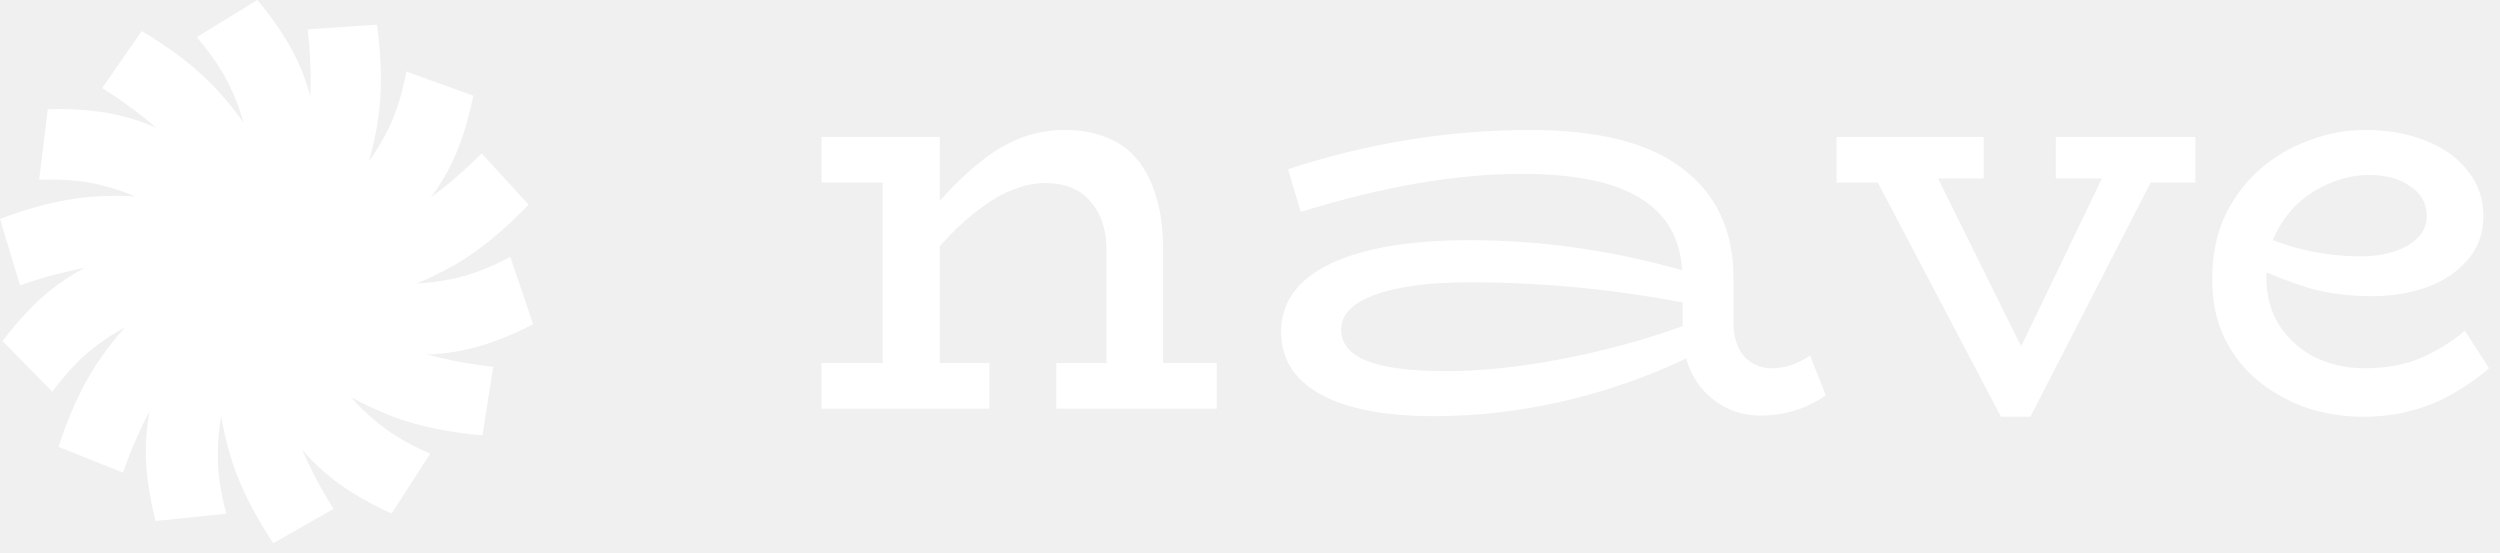
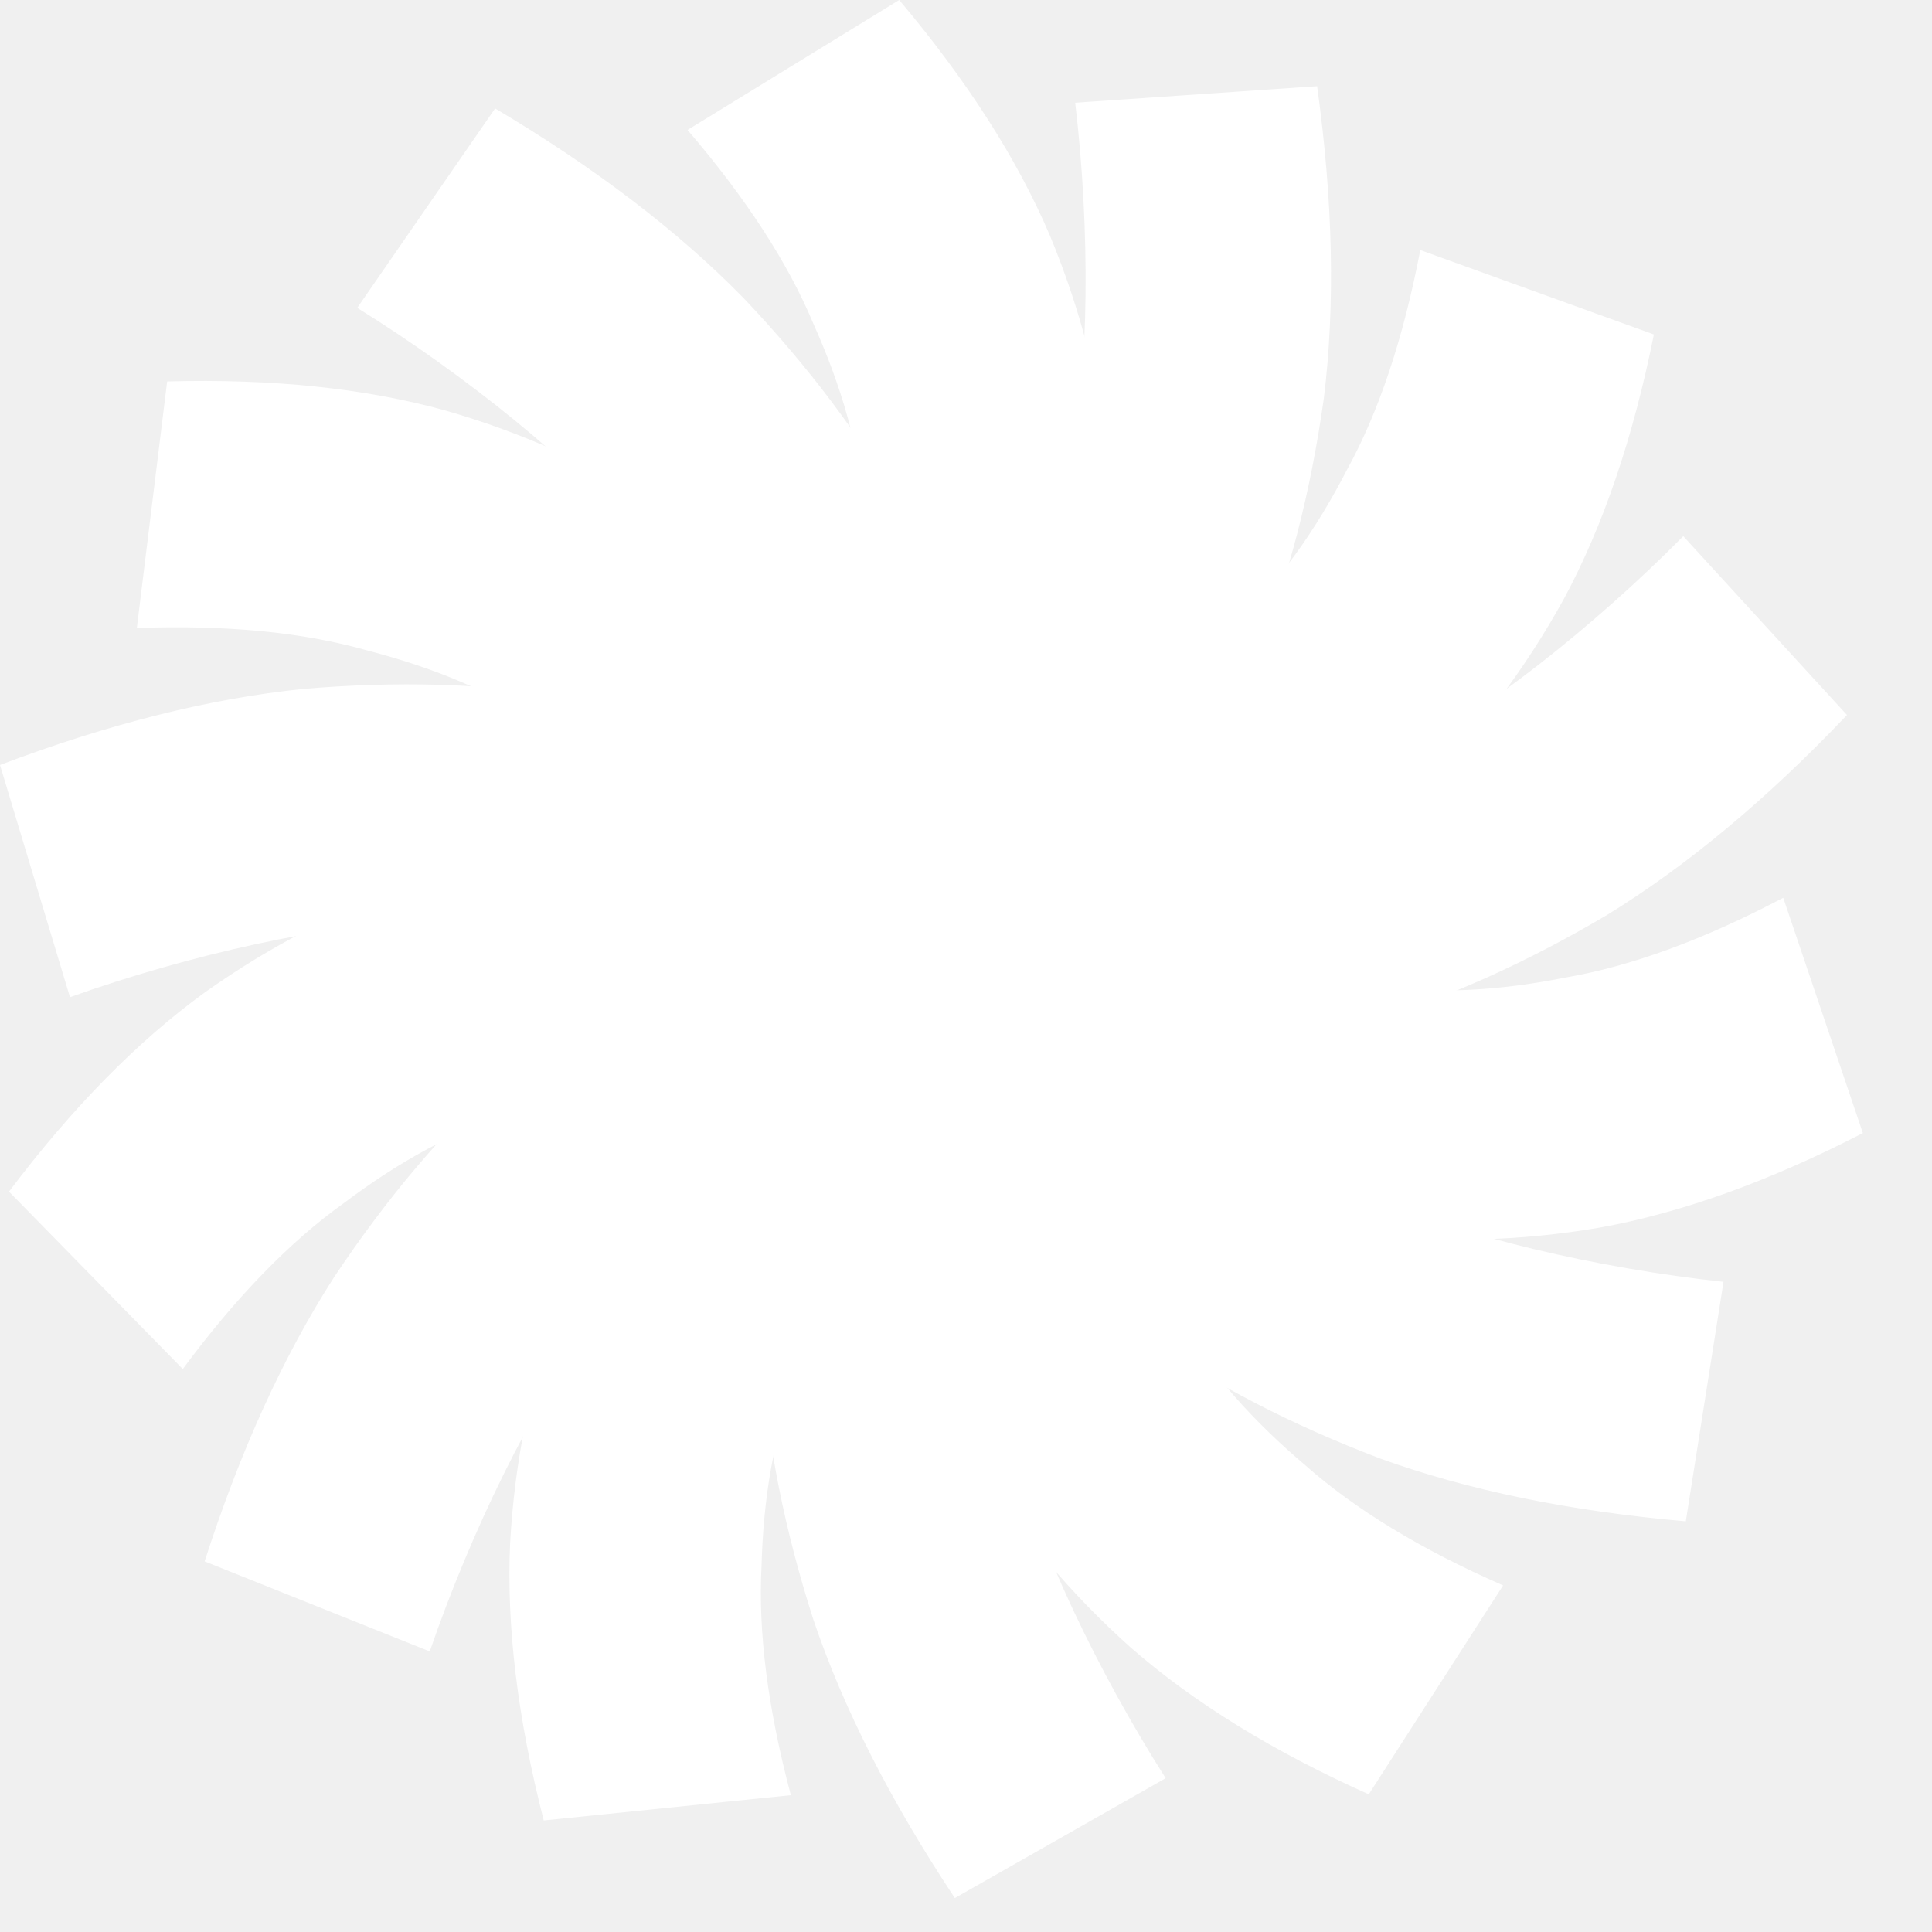
- <svg xmlns="http://www.w3.org/2000/svg" width="104" height="23" viewBox="0 0 104 23" fill="none">
+ <svg xmlns="http://www.w3.org/2000/svg" width="23" height="23" viewBox="0 0 23 23" fill="none">
  <path d="M16.908 2.977L19.689 3.982C19.443 5.21 19.086 6.26 18.617 7.131C18.148 7.98 17.589 8.717 16.942 9.342C16.316 9.945 15.601 10.481 14.797 10.95C14.016 11.397 13.156 11.832 12.218 12.257C11.079 12.793 10.063 13.362 9.169 13.965C8.298 14.568 7.688 14.948 7.018 15.842C6.348 16.713 5.607 18.231 5.116 19.66L2.436 18.588C2.86 17.271 3.374 16.143 3.977 15.205C4.602 14.267 5.272 13.474 5.987 12.826C6.724 12.179 7.483 11.62 8.265 11.151C9.047 10.682 9.817 10.247 10.576 9.845C11.403 9.42 12.151 9.018 12.821 8.639C13.513 8.237 14.12 7.91 14.656 7.441C15.214 6.972 15.68 6.282 16.037 5.59C16.417 4.898 16.707 4.027 16.908 2.977Z" fill="white" />
  <path d="M21.229 10.688L22.177 13.489C21.063 14.063 20.02 14.438 19.046 14.614C18.09 14.777 17.166 14.8 16.273 14.683C15.412 14.57 14.547 14.346 13.679 14.009C12.843 13.677 11.966 13.276 11.049 12.807C9.92 12.251 8.841 11.812 7.813 11.489C6.798 11.184 6.121 10.944 5.005 10.977C3.906 10.996 2.257 11.364 0.833 11.871L0 9.107C1.295 8.617 2.497 8.316 3.606 8.202C4.729 8.106 5.767 8.136 6.719 8.291C7.685 8.463 8.595 8.709 9.449 9.027C10.303 9.346 11.124 9.677 11.912 10.02C12.759 10.401 13.54 10.736 14.254 11.023C15 11.313 15.634 11.584 16.335 11.71C17.049 11.854 17.879 11.789 18.643 11.636C19.421 11.502 20.283 11.186 21.229 10.688Z" fill="white" />
  <path d="M17.894 18.874L16.295 21.361C15.152 20.849 14.209 20.267 13.464 19.616C12.741 18.97 12.146 18.261 11.681 17.491C11.232 16.747 10.869 15.931 10.59 15.043C10.329 14.181 10.095 13.246 9.89 12.237C9.621 11.007 9.292 9.89 8.903 8.885C8.509 7.901 8.274 7.222 7.552 6.37C6.852 5.523 5.537 4.462 4.253 3.665L5.894 1.291C7.085 1.998 8.07 2.75 8.85 3.546C9.626 4.365 10.249 5.194 10.722 6.035C11.189 6.898 11.565 7.762 11.848 8.629C12.131 9.495 12.384 10.343 12.607 11.173C12.837 12.073 13.063 12.892 13.284 13.63C13.521 14.394 13.706 15.058 14.043 15.685C14.377 16.334 14.945 16.941 15.54 17.444C16.131 17.968 16.915 18.445 17.894 18.874Z" fill="white" />
  <path d="M9.415 21.371L6.473 21.672C6.162 20.459 6.028 19.358 6.073 18.369C6.127 17.401 6.31 16.495 6.623 15.651C6.924 14.836 7.336 14.043 7.857 13.271C8.367 12.53 8.953 11.764 9.614 10.975C10.408 9.998 11.076 9.044 11.619 8.113C12.142 7.192 12.527 6.585 12.743 5.489C12.969 4.414 12.978 2.724 12.8 1.223L15.68 1.026C15.87 2.397 15.896 3.637 15.76 4.743C15.603 5.86 15.344 6.865 14.981 7.758C14.598 8.662 14.156 9.494 13.655 10.256C13.154 11.018 12.649 11.744 12.139 12.436C11.579 13.177 11.079 13.864 10.64 14.497C10.191 15.159 9.787 15.717 9.507 16.372C9.208 17.037 9.087 17.86 9.066 18.639C9.024 19.427 9.14 20.338 9.415 21.371Z" fill="white" />
  <path d="M2.176 16.298L0.107 14.186C0.861 13.186 1.638 12.395 2.439 11.814C3.23 11.253 4.053 10.831 4.907 10.549C5.732 10.277 6.609 10.104 7.537 10.03C8.435 9.967 9.399 9.948 10.428 9.972C11.687 9.983 12.849 9.911 13.916 9.756C14.962 9.59 15.677 9.512 16.668 8.998C17.65 8.504 18.976 7.458 20.039 6.383L21.988 8.512C21.035 9.515 20.082 10.308 19.132 10.892C18.162 11.466 17.214 11.889 16.289 12.163C15.344 12.426 14.418 12.6 13.51 12.683C12.602 12.767 11.719 12.825 10.86 12.858C9.932 12.881 9.083 12.919 8.315 12.97C7.517 13.032 6.828 13.064 6.142 13.254C5.435 13.434 4.717 13.853 4.094 14.322C3.452 14.781 2.812 15.439 2.176 16.298Z" fill="white" />
  <path d="M1.629 7.476L1.99 4.541C3.242 4.507 4.345 4.622 5.299 4.886C6.23 5.154 7.073 5.534 7.827 6.027C8.554 6.502 9.236 7.08 9.872 7.759C10.481 8.422 11.097 9.163 11.72 9.983C12.495 10.975 13.277 11.838 14.064 12.575C14.845 13.29 15.352 13.8 16.372 14.255C17.37 14.714 19.015 15.099 20.518 15.26L20.069 18.111C18.69 17.991 17.476 17.741 16.427 17.362C15.374 16.961 14.452 16.484 13.661 15.931C12.866 15.357 12.152 14.741 11.521 14.083C10.89 13.425 10.294 12.771 9.733 12.12C9.136 11.409 8.577 10.769 8.058 10.2C7.512 9.615 7.058 9.097 6.482 8.678C5.9 8.238 5.125 7.938 4.37 7.743C3.611 7.527 2.697 7.438 1.629 7.476Z" fill="white" />
  <path d="M8.185 1.547L10.705 0C11.512 0.958 12.11 1.892 12.498 2.802C12.869 3.697 13.098 4.593 13.183 5.49C13.264 6.355 13.238 7.248 13.103 8.169C12.965 9.058 12.769 10.002 12.516 11C12.225 12.225 12.037 13.374 11.951 14.449C11.88 15.506 11.796 16.22 12.077 17.301C12.34 18.367 13.065 19.893 13.877 21.169L11.367 22.596C10.602 21.442 10.04 20.338 9.683 19.281C9.339 18.208 9.137 17.189 9.076 16.227C9.03 15.247 9.066 14.305 9.187 13.401C9.308 12.498 9.448 11.624 9.607 10.78C9.79 9.869 9.942 9.033 10.063 8.273C10.181 7.481 10.303 6.803 10.271 6.091C10.252 5.362 10.004 4.569 9.685 3.858C9.381 3.129 8.881 2.359 8.185 1.547Z" fill="white" />
-   <path d="M98.291 17.336C97.507 17.336 96.739 17.216 95.987 16.976C95.251 16.72 94.579 16.352 93.971 15.872C93.379 15.392 92.907 14.8 92.555 14.096C92.203 13.376 92.027 12.552 92.027 11.624C92.027 10.632 92.203 9.752 92.555 8.984C92.923 8.216 93.411 7.568 94.019 7.04C94.627 6.512 95.307 6.112 96.059 5.84C96.811 5.552 97.587 5.408 98.387 5.408C99.347 5.408 100.195 5.56 100.931 5.864C101.667 6.152 102.243 6.568 102.659 7.112C103.091 7.64 103.307 8.264 103.307 8.984C103.307 9.72 103.083 10.336 102.635 10.832C102.203 11.328 101.635 11.704 100.931 11.96C100.227 12.2 99.483 12.32 98.699 12.32C97.723 12.32 96.843 12.208 96.059 11.984C95.291 11.744 94.539 11.456 93.803 11.12L93.779 9.68C94.627 10.048 95.403 10.304 96.107 10.448C96.827 10.592 97.523 10.664 98.195 10.664C98.707 10.664 99.163 10.6 99.563 10.472C99.979 10.344 100.315 10.152 100.571 9.896C100.827 9.64 100.955 9.336 100.955 8.984C100.955 8.472 100.731 8.064 100.283 7.76C99.835 7.44 99.259 7.28 98.555 7.28C98.027 7.28 97.507 7.384 96.995 7.592C96.499 7.784 96.043 8.064 95.627 8.432C95.227 8.8 94.899 9.248 94.643 9.776C94.403 10.288 94.283 10.88 94.283 11.552C94.283 12.336 94.475 13.016 94.859 13.592C95.243 14.152 95.739 14.584 96.347 14.888C96.971 15.176 97.643 15.32 98.363 15.32C99.259 15.32 100.043 15.176 100.715 14.888C101.403 14.584 102.011 14.208 102.539 13.76L103.547 15.32C103.099 15.704 102.611 16.048 102.083 16.352C101.571 16.656 100.995 16.896 100.355 17.072C99.731 17.248 99.043 17.336 98.291 17.336Z" fill="white" />
-   <path d="M83.24 17.336L77.648 6.704H80.264L84.08 14.408L87.776 6.728H89.912L84.464 17.336H83.24ZM76.4 7.592V5.696H82.52V7.424H78.968L78.824 7.592H76.4ZM85.52 7.424V5.696H91.328V7.592H88.832L88.688 7.424H85.52Z" fill="white" />
-   <path d="M75.951 16.448C75.135 17.008 74.231 17.288 73.239 17.288C72.503 17.288 71.855 17.072 71.295 16.64C70.735 16.208 70.351 15.632 70.143 14.912C68.575 15.664 66.879 16.256 65.055 16.688C63.231 17.104 61.431 17.312 59.655 17.312C57.607 17.312 56.031 17.008 54.927 16.4C53.839 15.792 53.295 14.928 53.295 13.808C53.295 12.576 53.975 11.632 55.335 10.976C56.711 10.32 58.647 9.992 61.143 9.992C64.087 9.992 67.031 10.408 69.975 11.24C69.895 9.896 69.311 8.896 68.223 8.24C67.151 7.568 65.503 7.232 63.279 7.232C60.575 7.232 57.519 7.76 54.111 8.816L53.583 7.04C56.895 5.952 60.255 5.408 63.663 5.408C66.495 5.408 68.607 5.944 69.999 7.016C71.407 8.088 72.111 9.6 72.111 11.552V13.352C72.111 14.008 72.263 14.504 72.567 14.84C72.871 15.16 73.247 15.32 73.695 15.32C74.255 15.32 74.791 15.144 75.303 14.792L75.951 16.448ZM55.791 13.712C55.791 14.288 56.143 14.72 56.847 15.008C57.567 15.296 58.679 15.44 60.183 15.44C61.607 15.44 63.199 15.272 64.959 14.936C66.719 14.6 68.399 14.144 69.999 13.568V12.584C67.071 12.024 64.119 11.744 61.143 11.744C59.447 11.744 58.127 11.92 57.183 12.272C56.255 12.608 55.791 13.088 55.791 13.712Z" fill="white" />
-   <path d="M46.032 17V10.424C46.032 9.992 45.976 9.608 45.864 9.272C45.752 8.92 45.584 8.624 45.36 8.384C45.152 8.128 44.888 7.936 44.568 7.808C44.264 7.68 43.904 7.616 43.488 7.616C43.056 7.616 42.616 7.704 42.168 7.88C41.736 8.04 41.296 8.288 40.848 8.624C40.4 8.944 39.952 9.336 39.504 9.8C39.072 10.248 38.632 10.76 38.184 11.336V9.416C38.696 8.792 39.192 8.232 39.672 7.736C40.168 7.24 40.656 6.816 41.136 6.464C41.632 6.112 42.136 5.848 42.648 5.672C43.176 5.496 43.728 5.408 44.304 5.408C44.96 5.408 45.536 5.512 46.032 5.72C46.544 5.912 46.968 6.216 47.304 6.632C47.656 7.048 47.92 7.568 48.096 8.192C48.288 8.8 48.384 9.52 48.384 10.352V17H46.032ZM34.176 17V15.104H41.16V17H34.176ZM36.72 17V5.696H39.096V17H36.72ZM34.176 7.592V5.696H38.592V7.592H34.176ZM43.944 17V15.104H50.616V17H43.944Z" fill="white" />
</svg>
